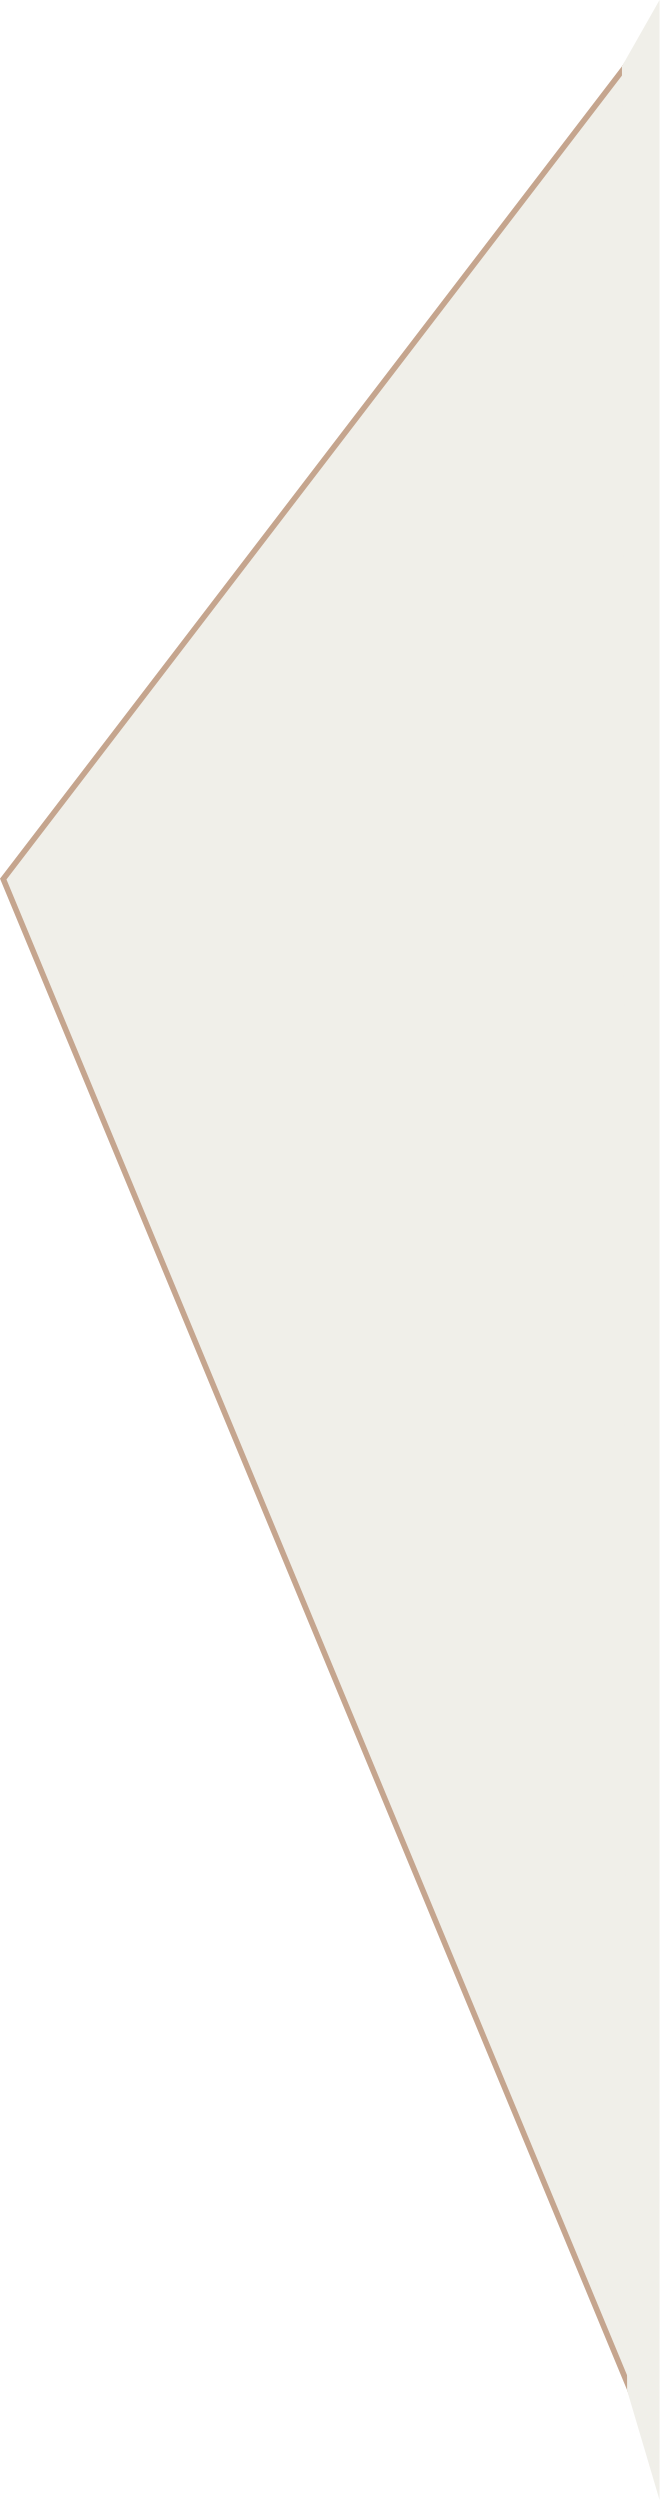
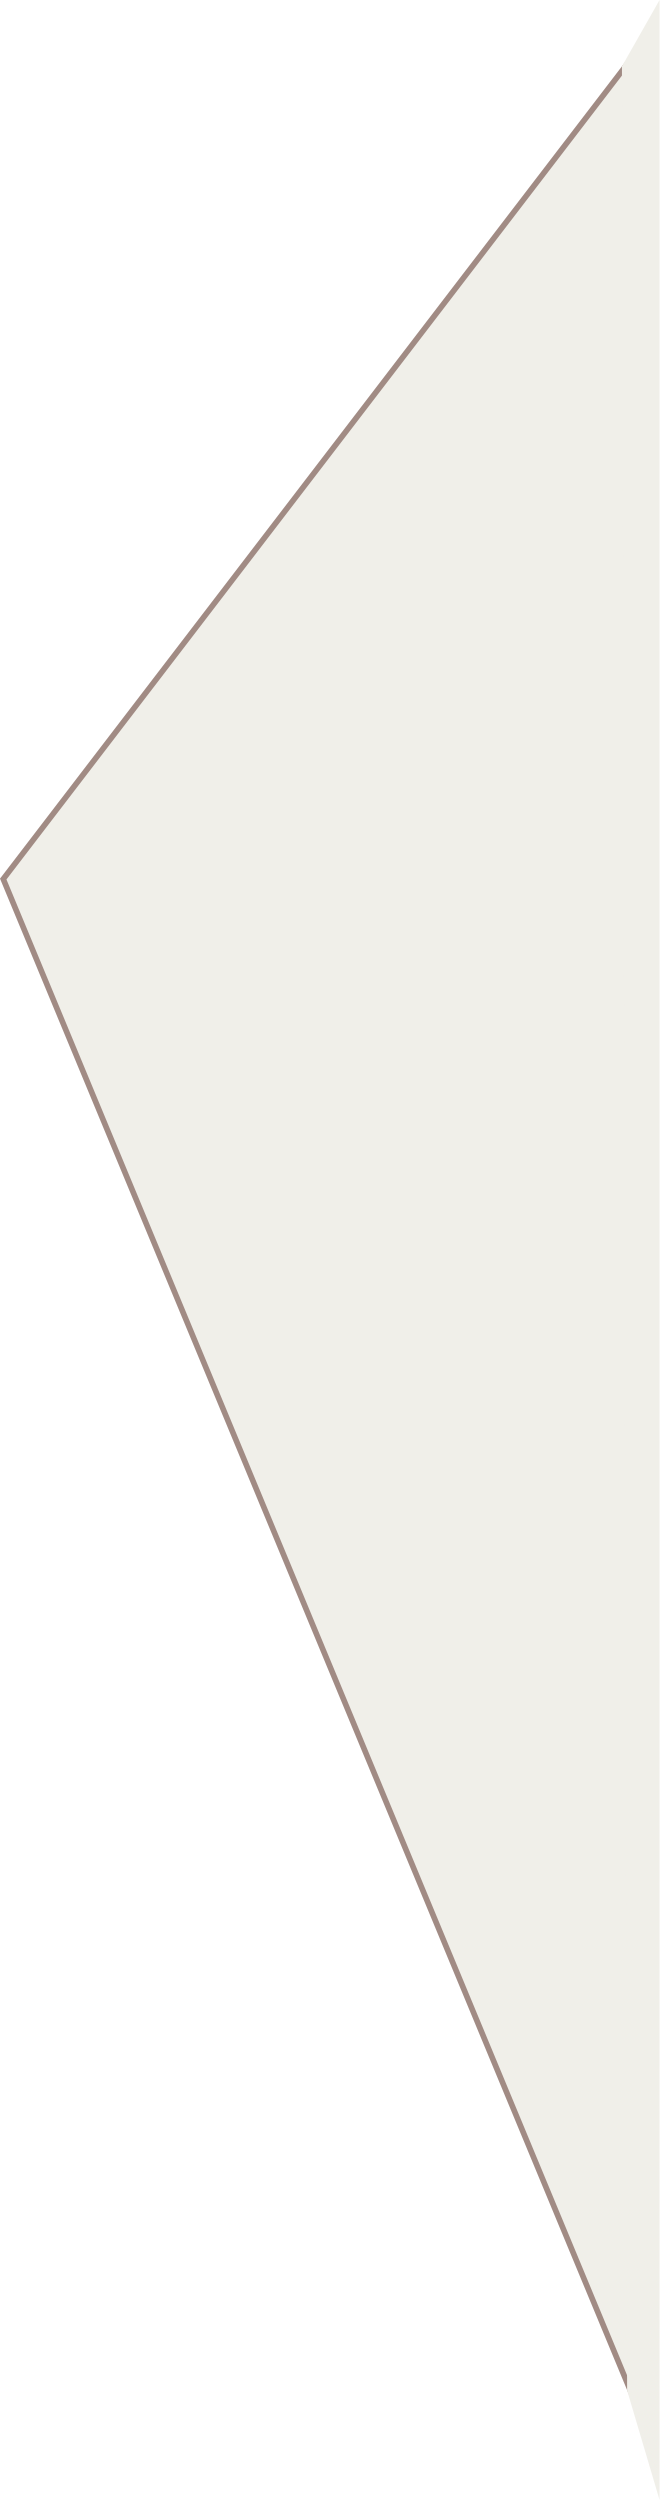
<svg xmlns="http://www.w3.org/2000/svg" width="702" height="2659" viewBox="0 0 702 2659" fill="none">
-   <path d="M674.115 58.986L677.854 2560.44L3.434 934.95L674.115 58.986Z" fill="#F0EFE9" stroke="#C5A58E" stroke-width="6" />
+   <path d="M674.115 58.986L677.854 2560.44L3.434 934.95L674.115 58.986Z" fill="#F0EFE9" stroke="#A18B84" stroke-width="6" />
  <path d="M667 2542.5L661.5 70.5L701.501 0L701.501 2659L667 2542.5Z" fill="#F0EFE9" />
</svg>
